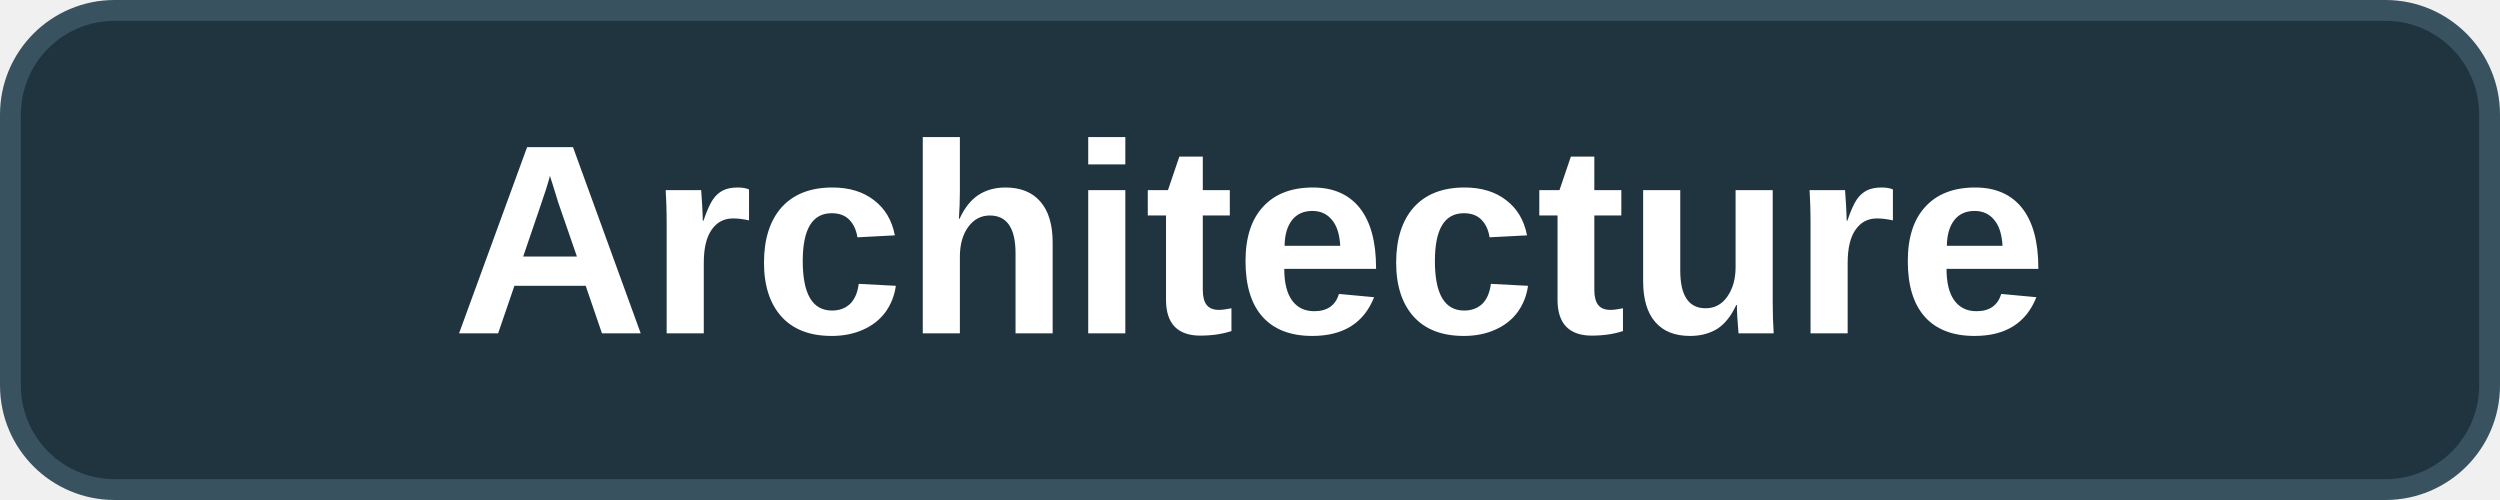
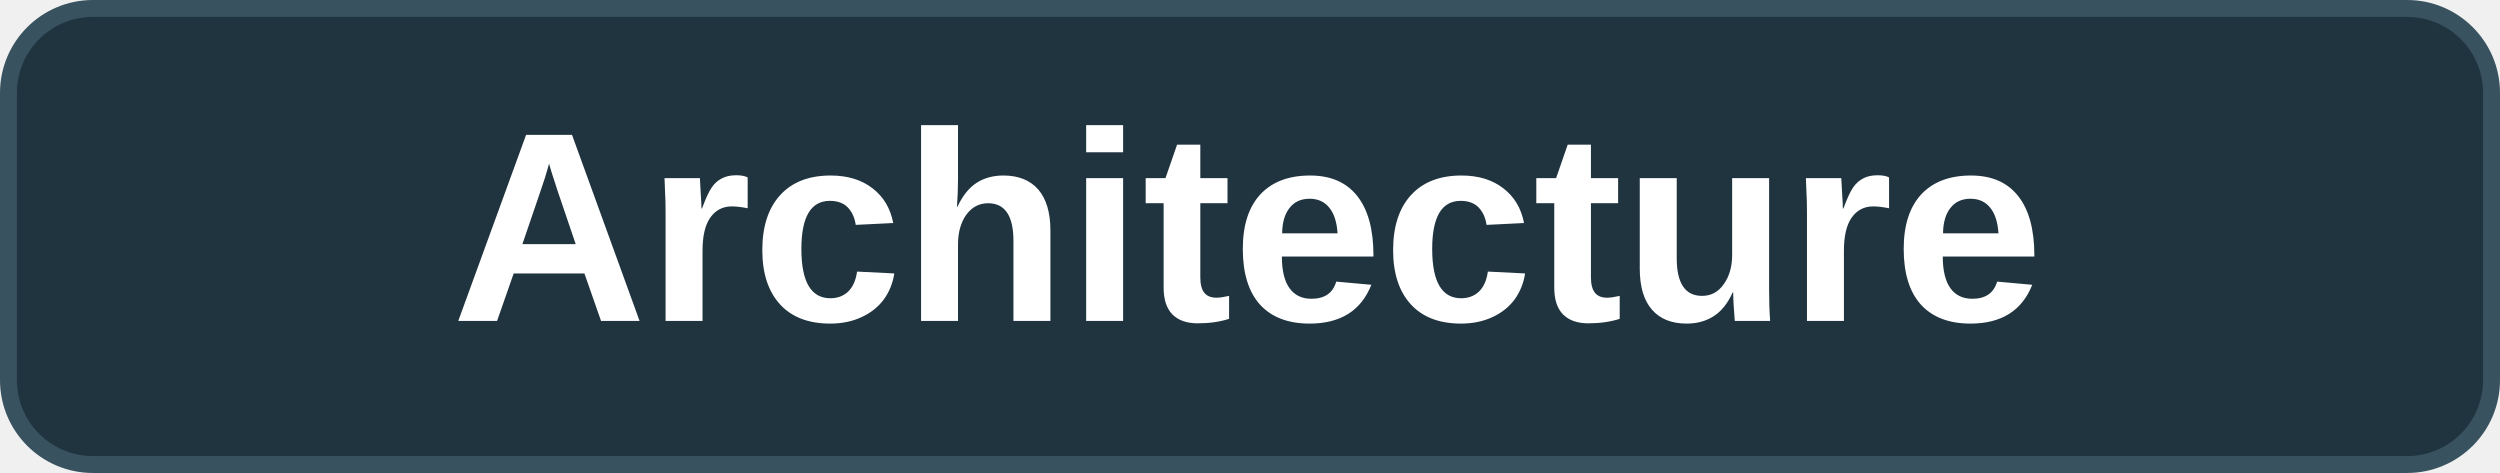
- <svg xmlns="http://www.w3.org/2000/svg" width="120" height="24" viewBox="0 0 120 24" role="img" aria-labelledby="title">
-   <rect x="0.5" y="0.5" width="119" height="23" rx="5" fill="#203440" stroke="#395260" />
-   <text x="60" y="16" text-anchor="middle" font-family="Arial, sans-serif" font-size="13" font-weight="600" fill="#ffffff">Architecture</text>
+ <svg xmlns="http://www.w3.org/2000/svg" width="148" height="28" viewBox="0 0 148 28" role="img" aria-labelledby="title">
+   <rect x="0.5" y="0.5" width="147" height="27" rx="5" fill="#203440" stroke="#395260" />
+   <text x="73.846" y="19" text-anchor="middle" font-family="Arial, sans-serif" font-size="16" font-weight="600" fill="#ffffff">Architecture</text>
</svg>
